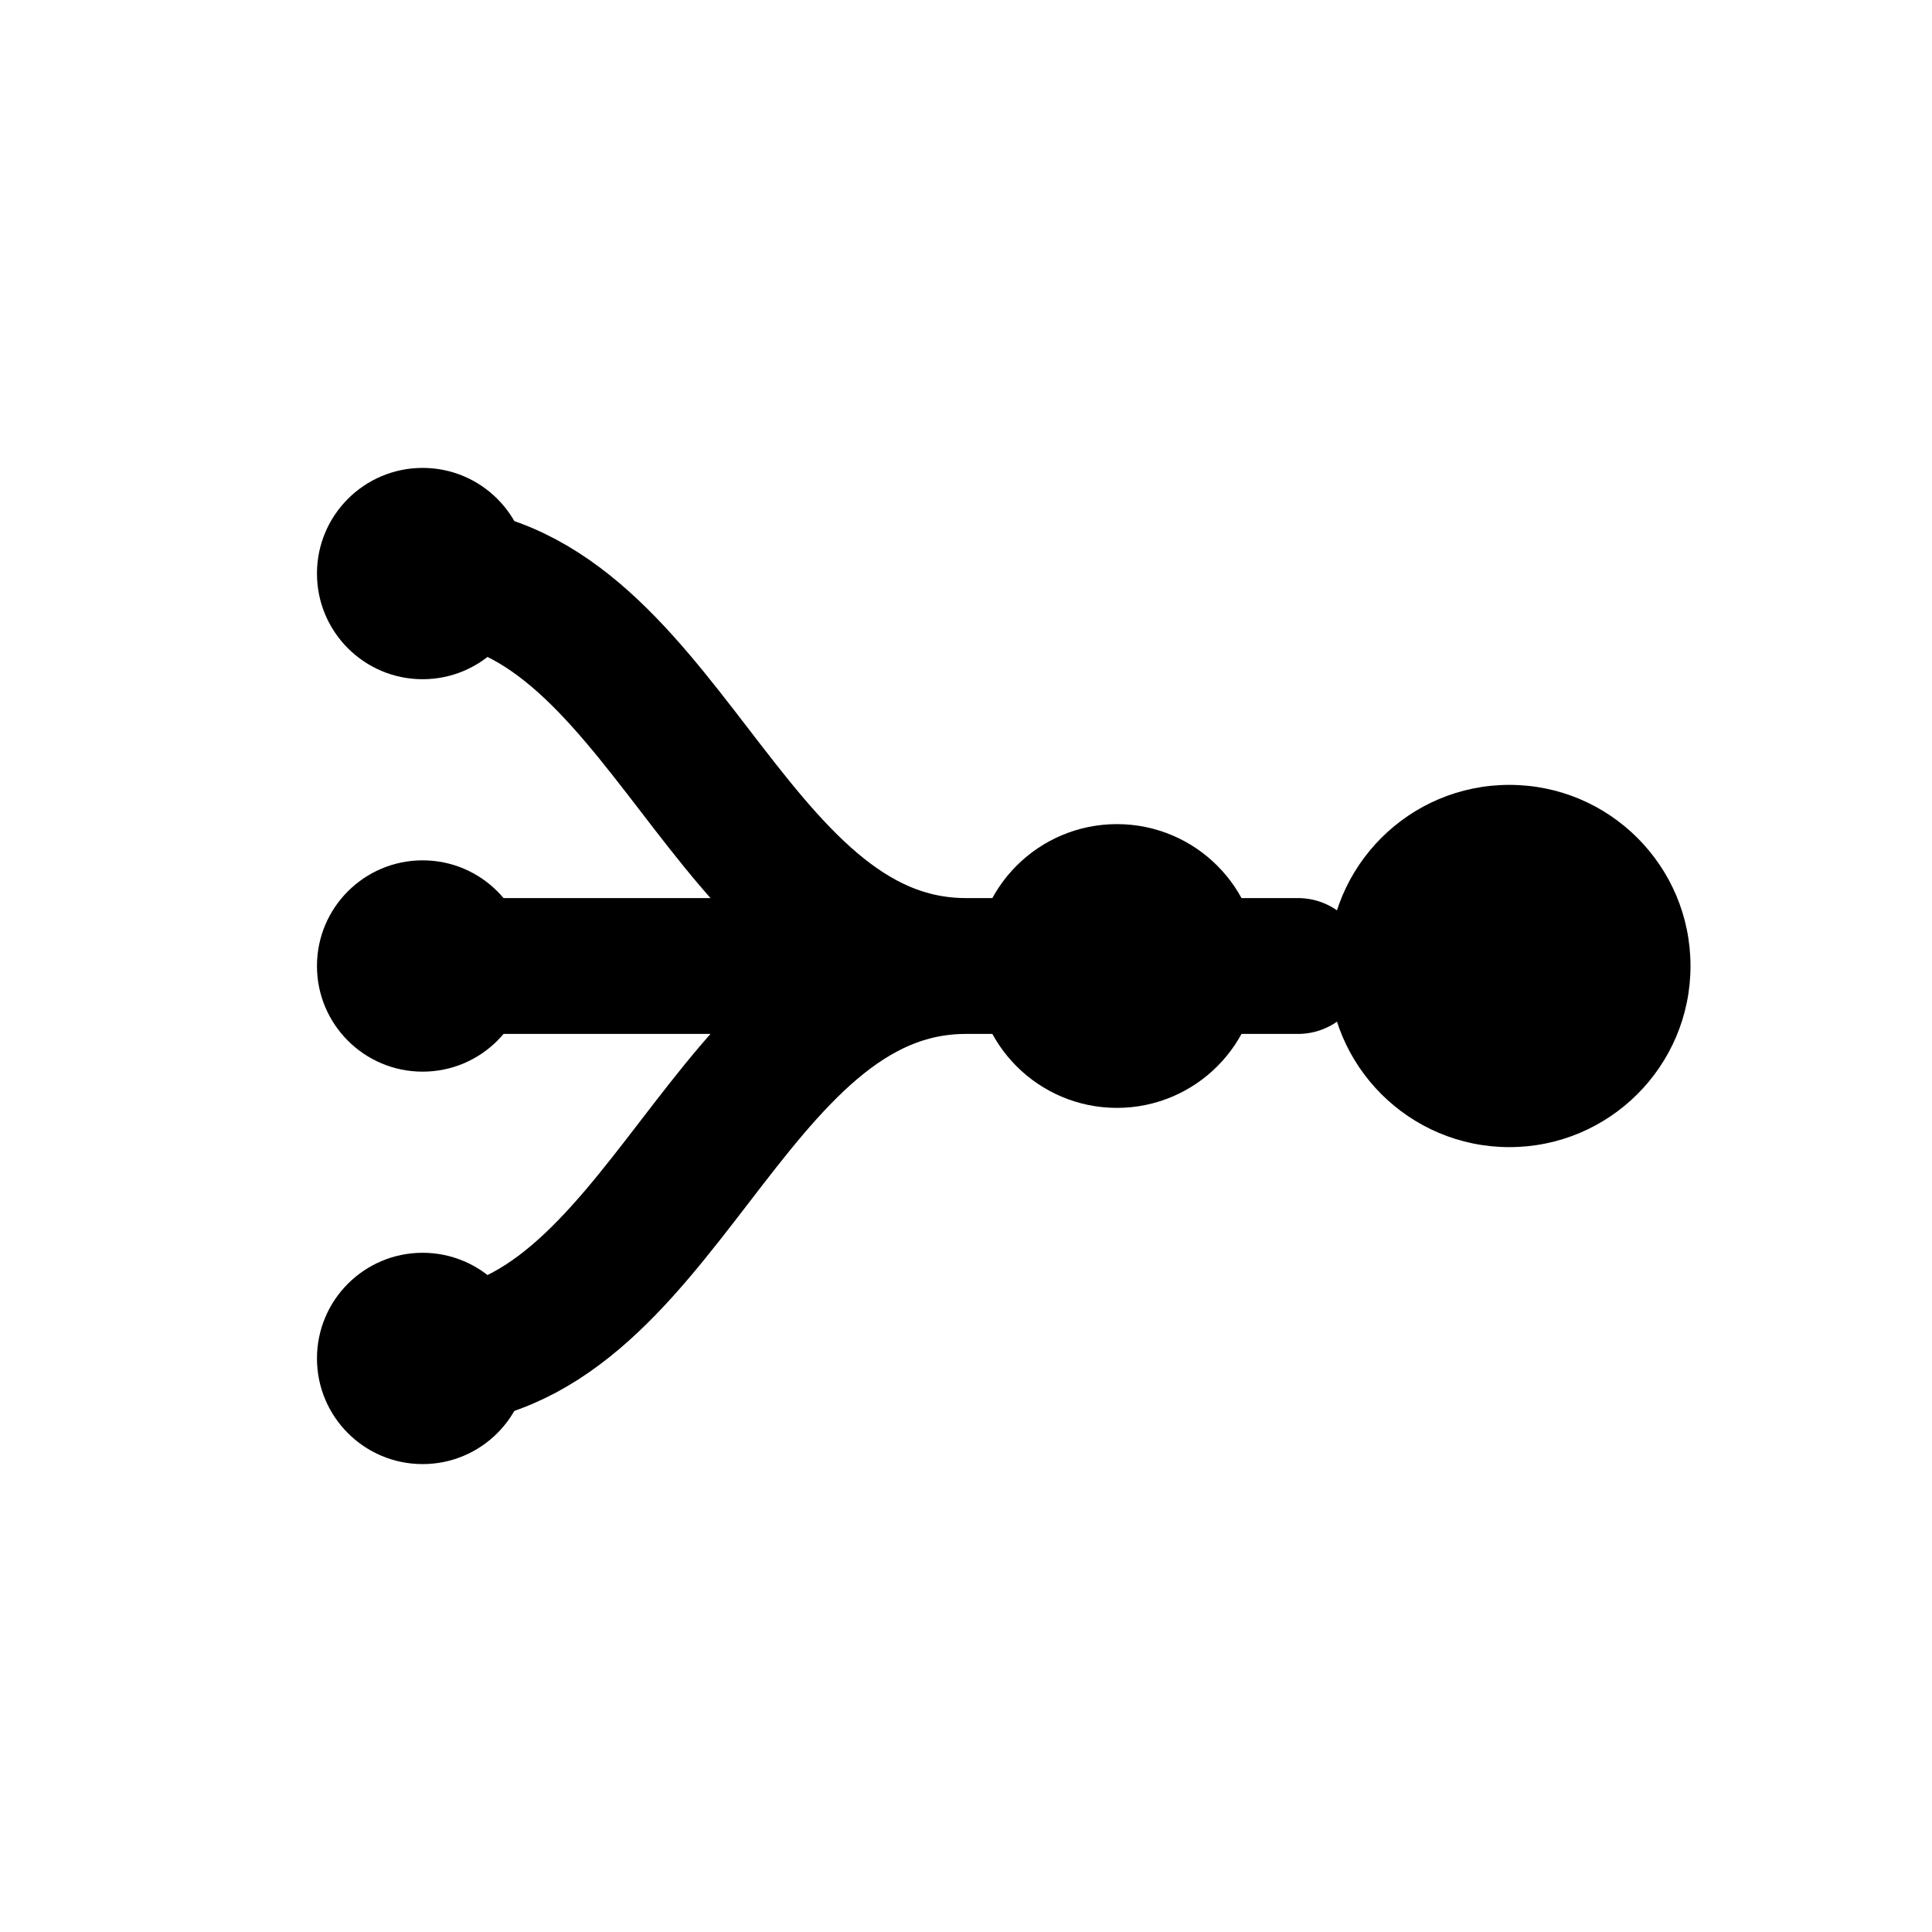
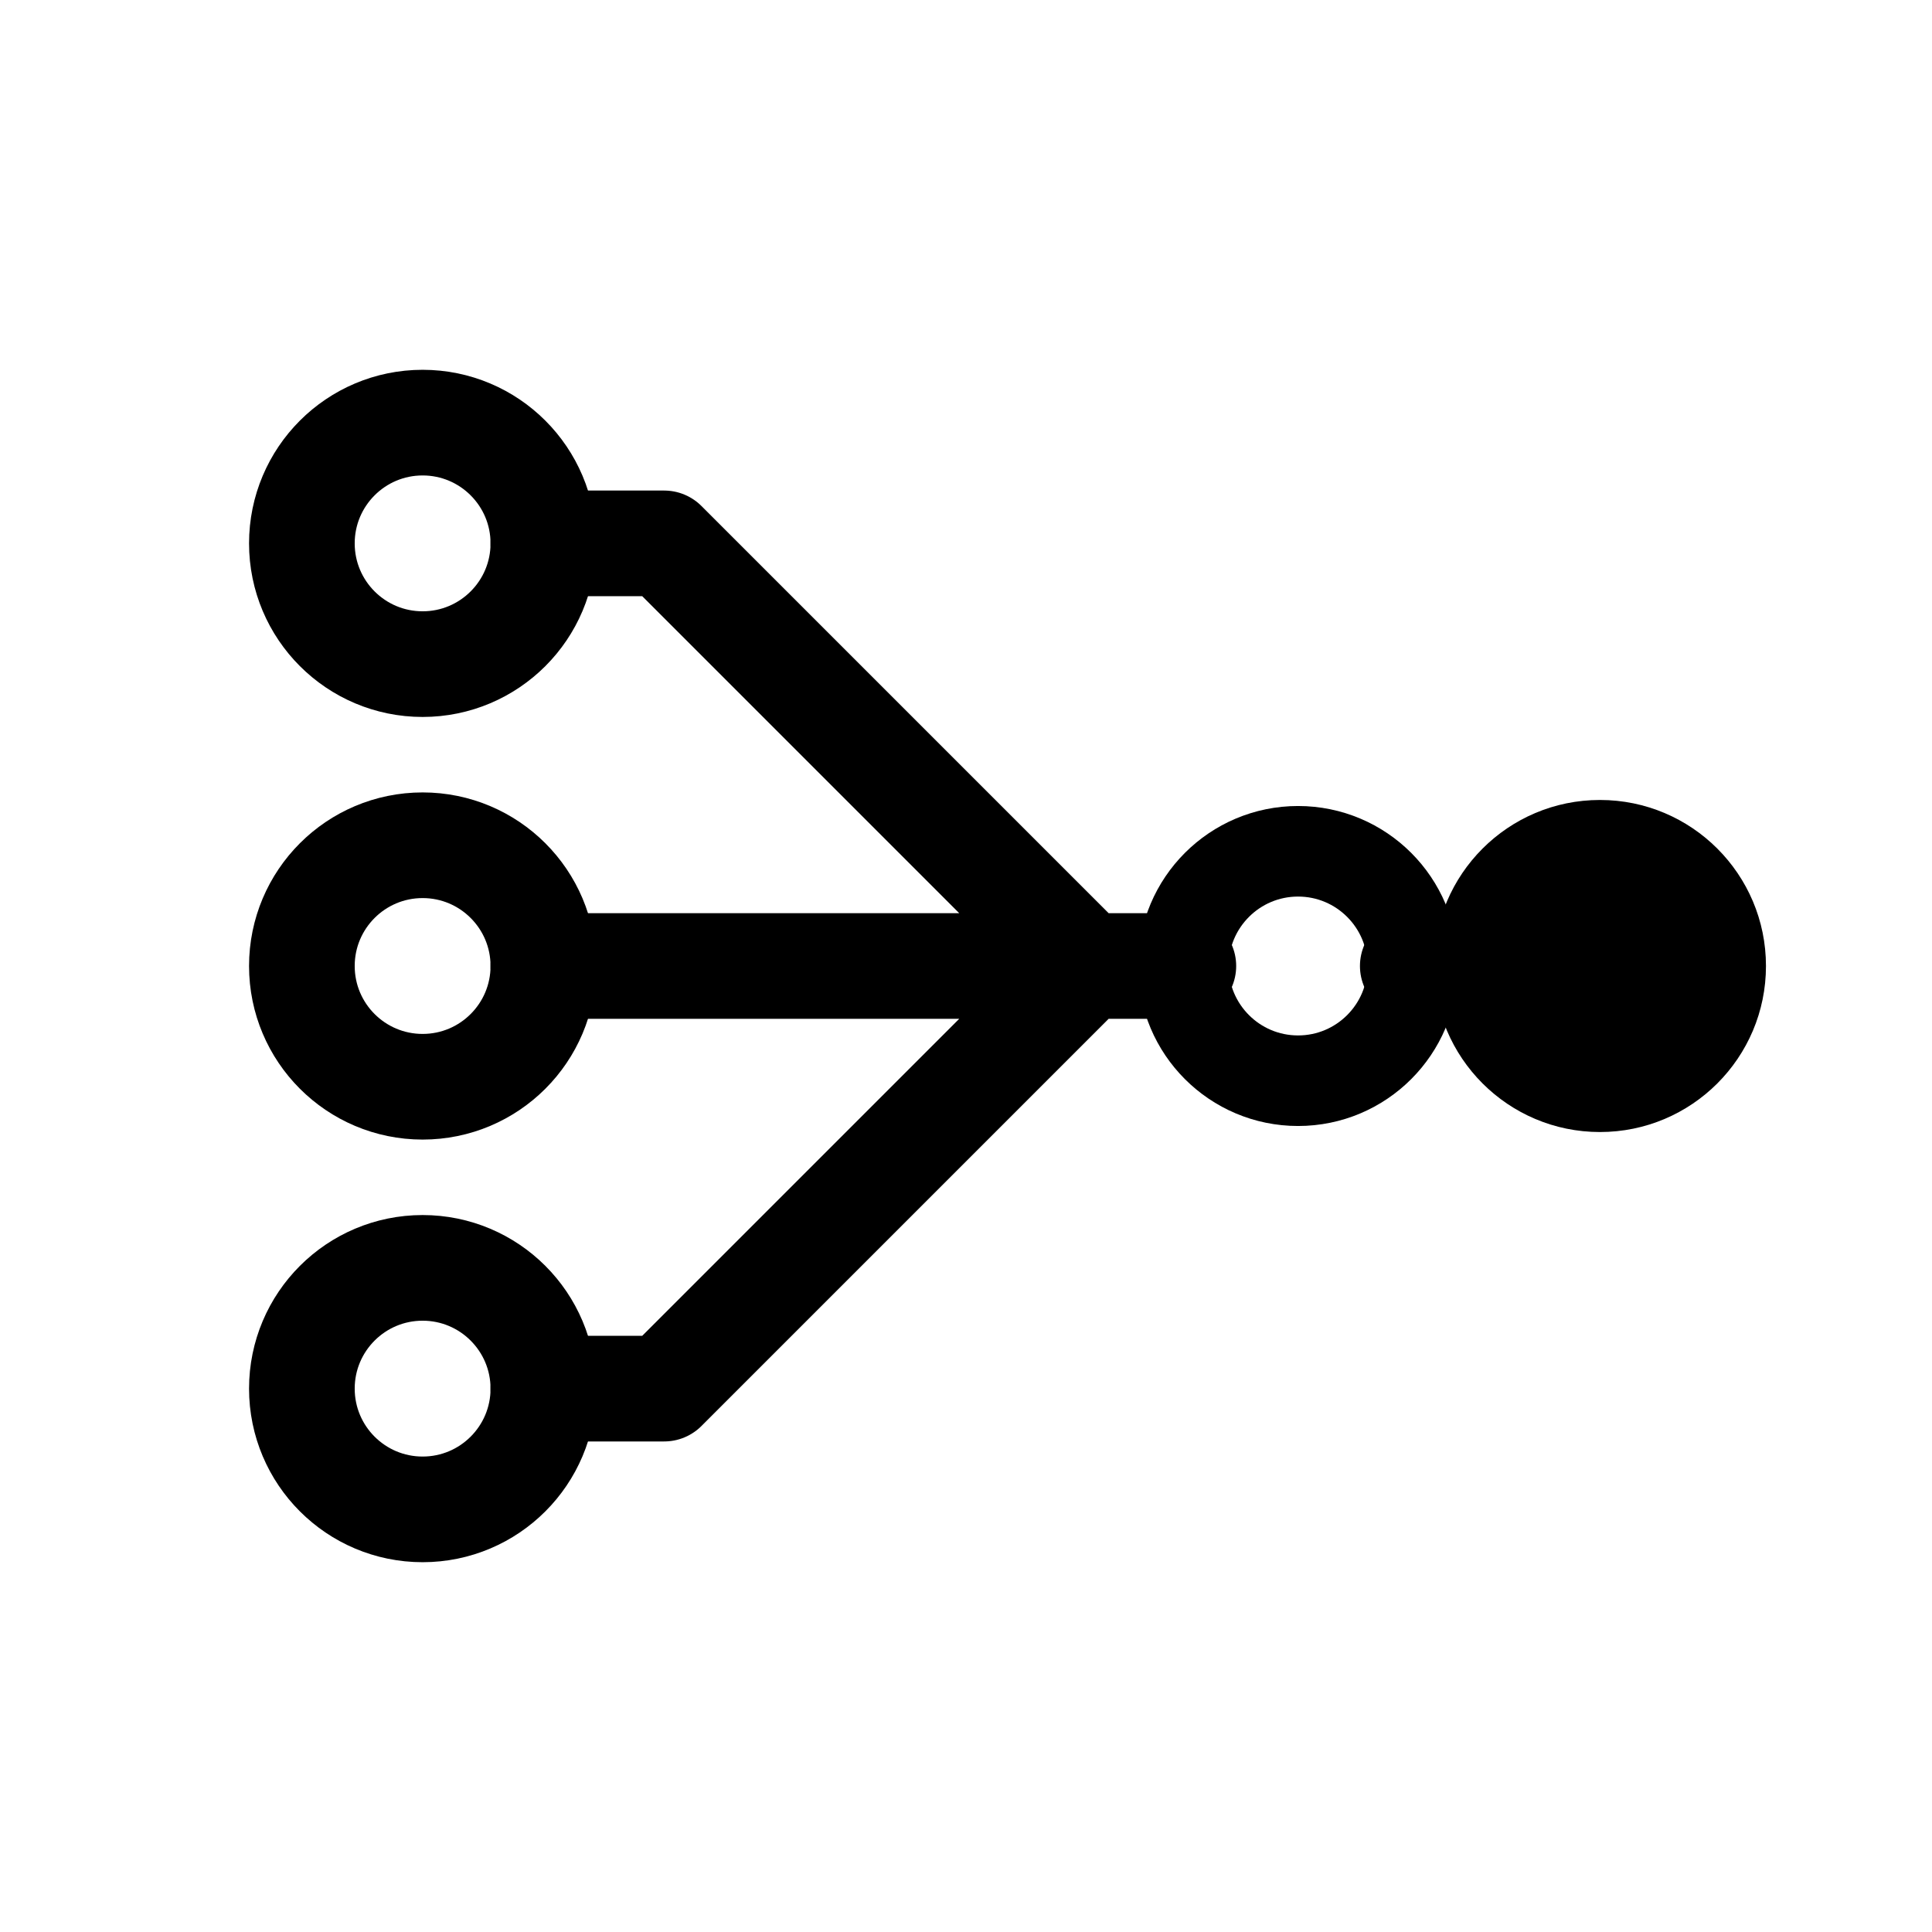
<svg xmlns="http://www.w3.org/2000/svg" viewBox="0 0 32 32" role="img" fill="none">
-   <g stroke="currentColor" stroke-width="2.25" stroke-linecap="round">
-     <path d="M7 9.5C11 9.5 12 16 16 16M7 22.5C11 22.5 12 16 16 16M7 16H21.5" />
+   <g stroke="currentColor" stroke-width="1.75" stroke-linecap="round" stroke-linejoin="round">
+     <path d="M9 9H11L18 16M9 23H11L18 16M9 16H19.6M23.4 16H23.75" />
+     <circle cx="7" cy="9" r="2" />
+     <circle cx="7" cy="16" r="2" />
+     <circle cx="7" cy="23" r="2" />
  </g>
-   <g fill="currentColor">
-     <circle cx="7" cy="9.5" r="1.75" />
-     <circle cx="7" cy="16" r="1.75" />
-     <circle cx="7" cy="22.5" r="1.75" />
-     <circle cx="25" cy="16" r="3" />
-   </g>
-   <circle cx="18.5" cy="16" r="1.6" stroke="currentColor" stroke-width="1.5" />
+   <circle cx="21.5" cy="16" r="1.9" stroke="currentColor" stroke-width="1.5" />
+   <circle cx="26.5" cy="16" r="2.75" fill="currentColor" />
</svg>
